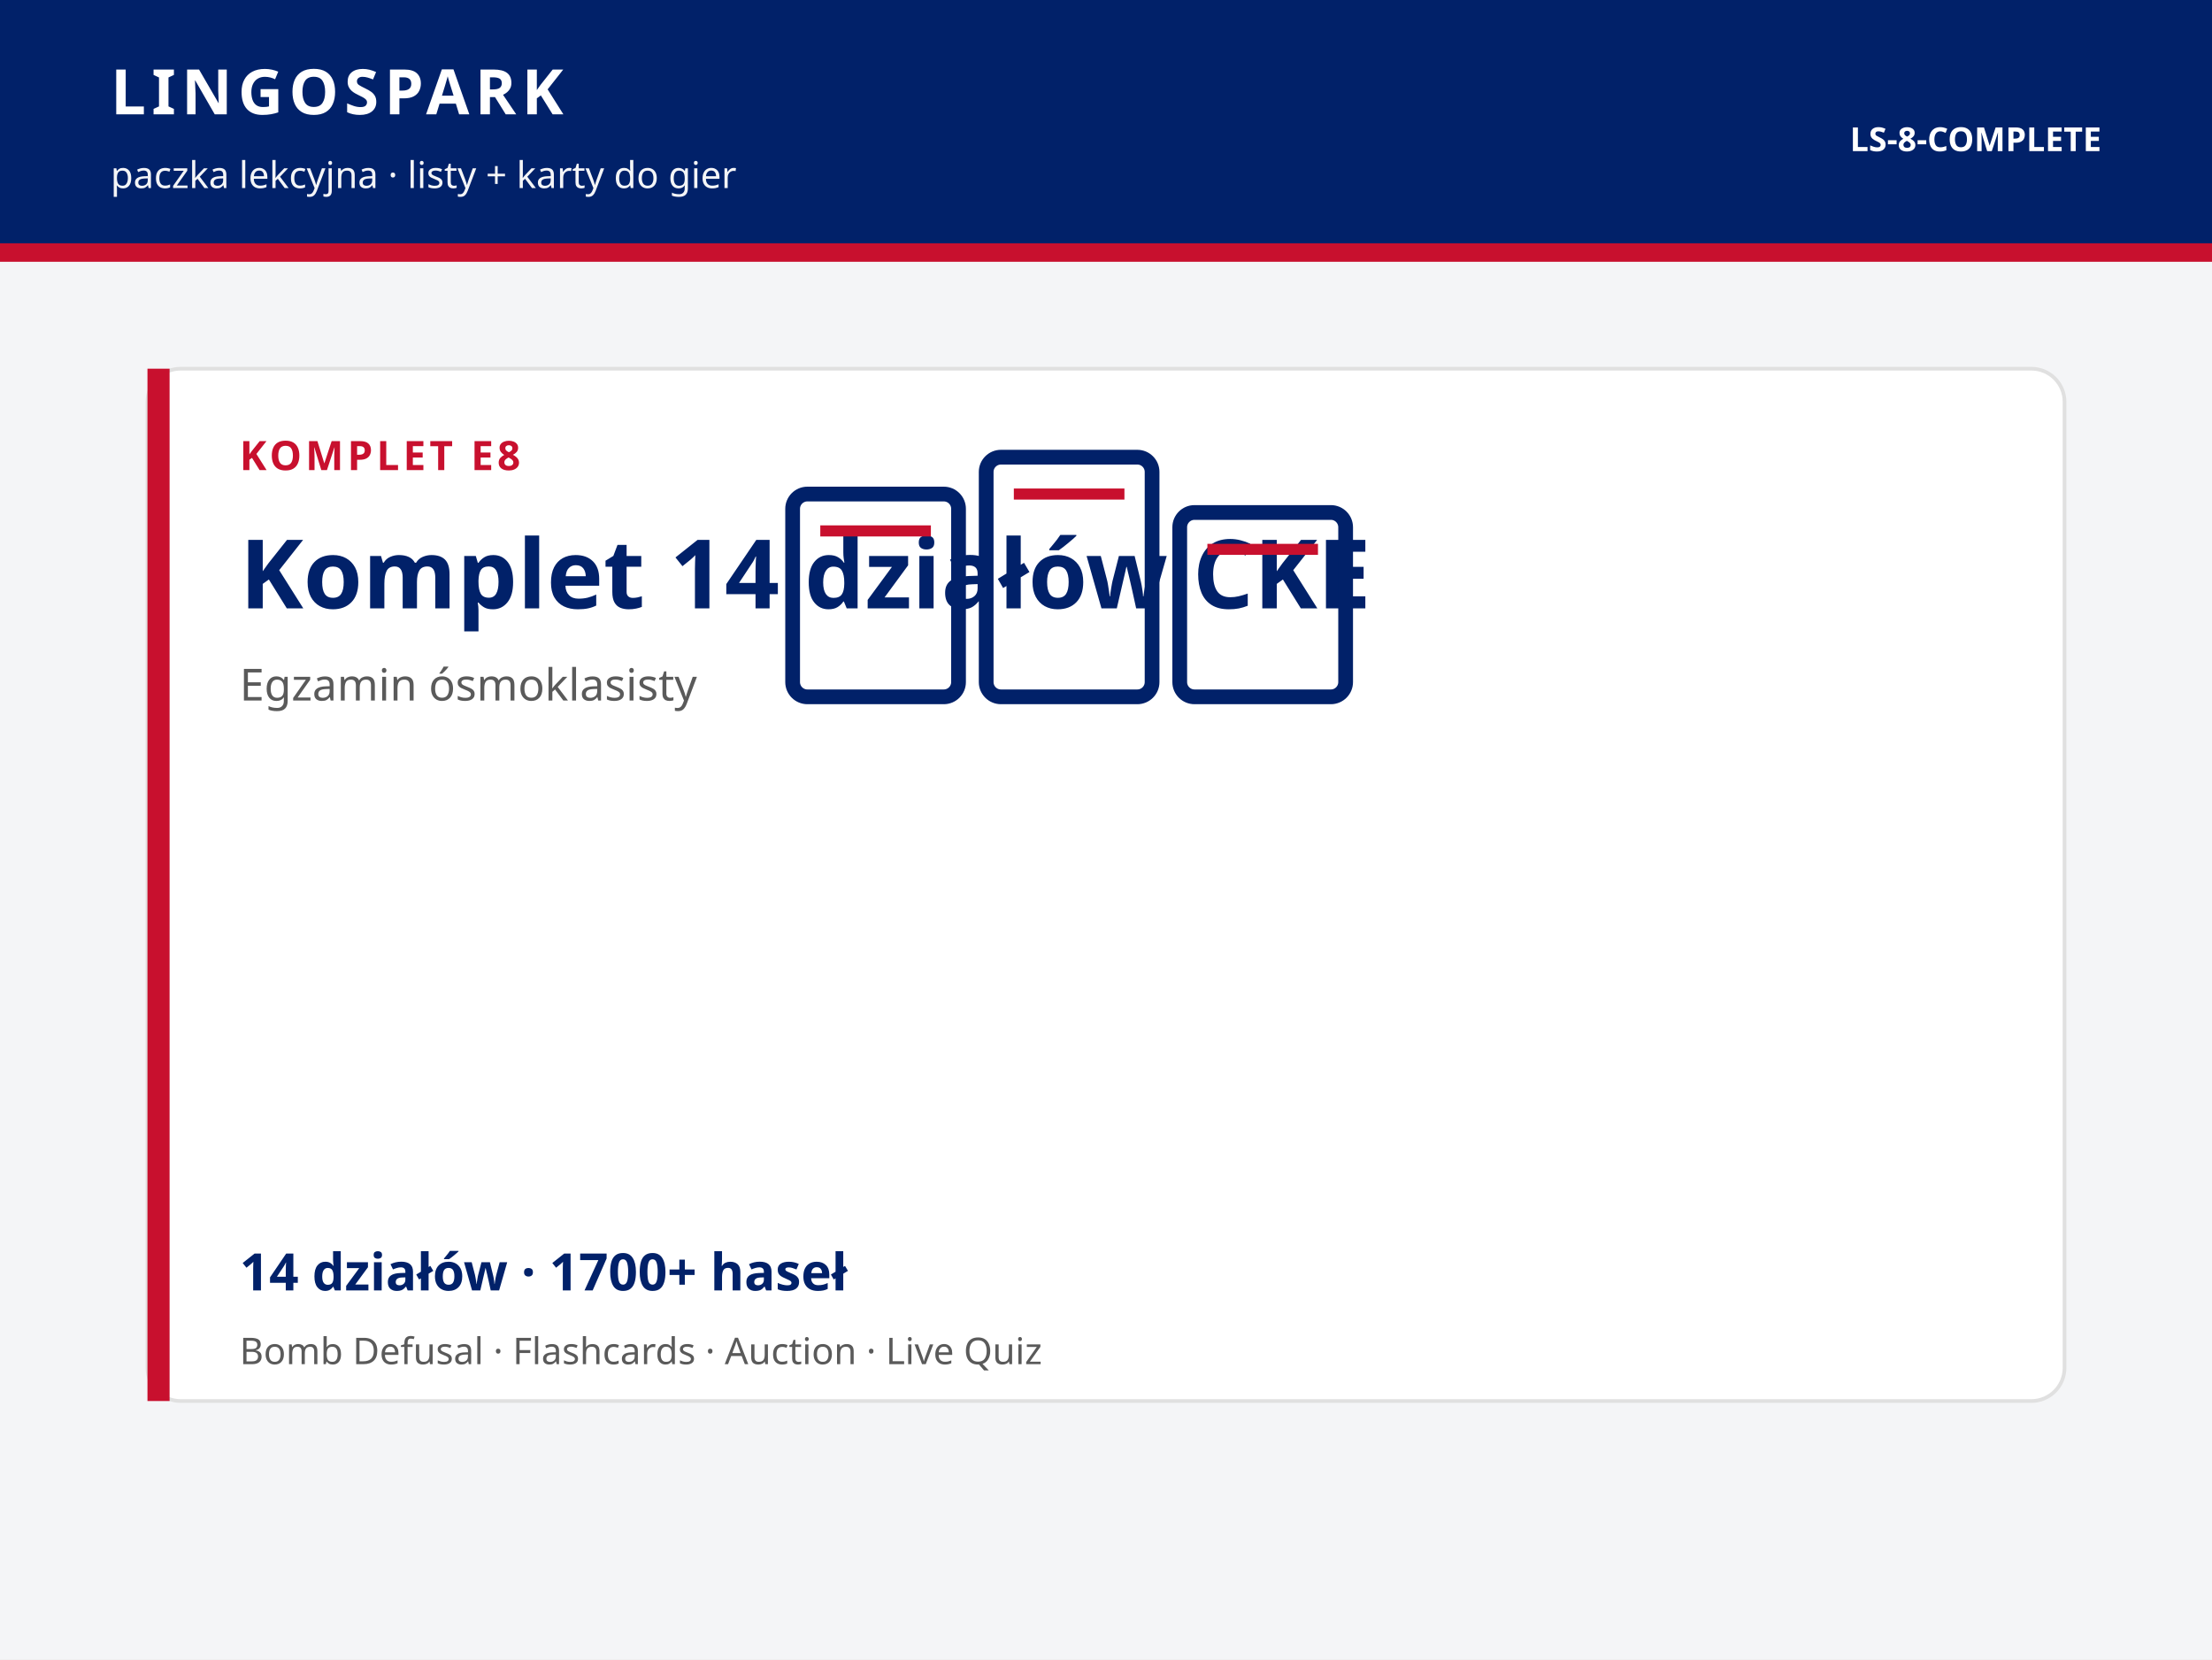
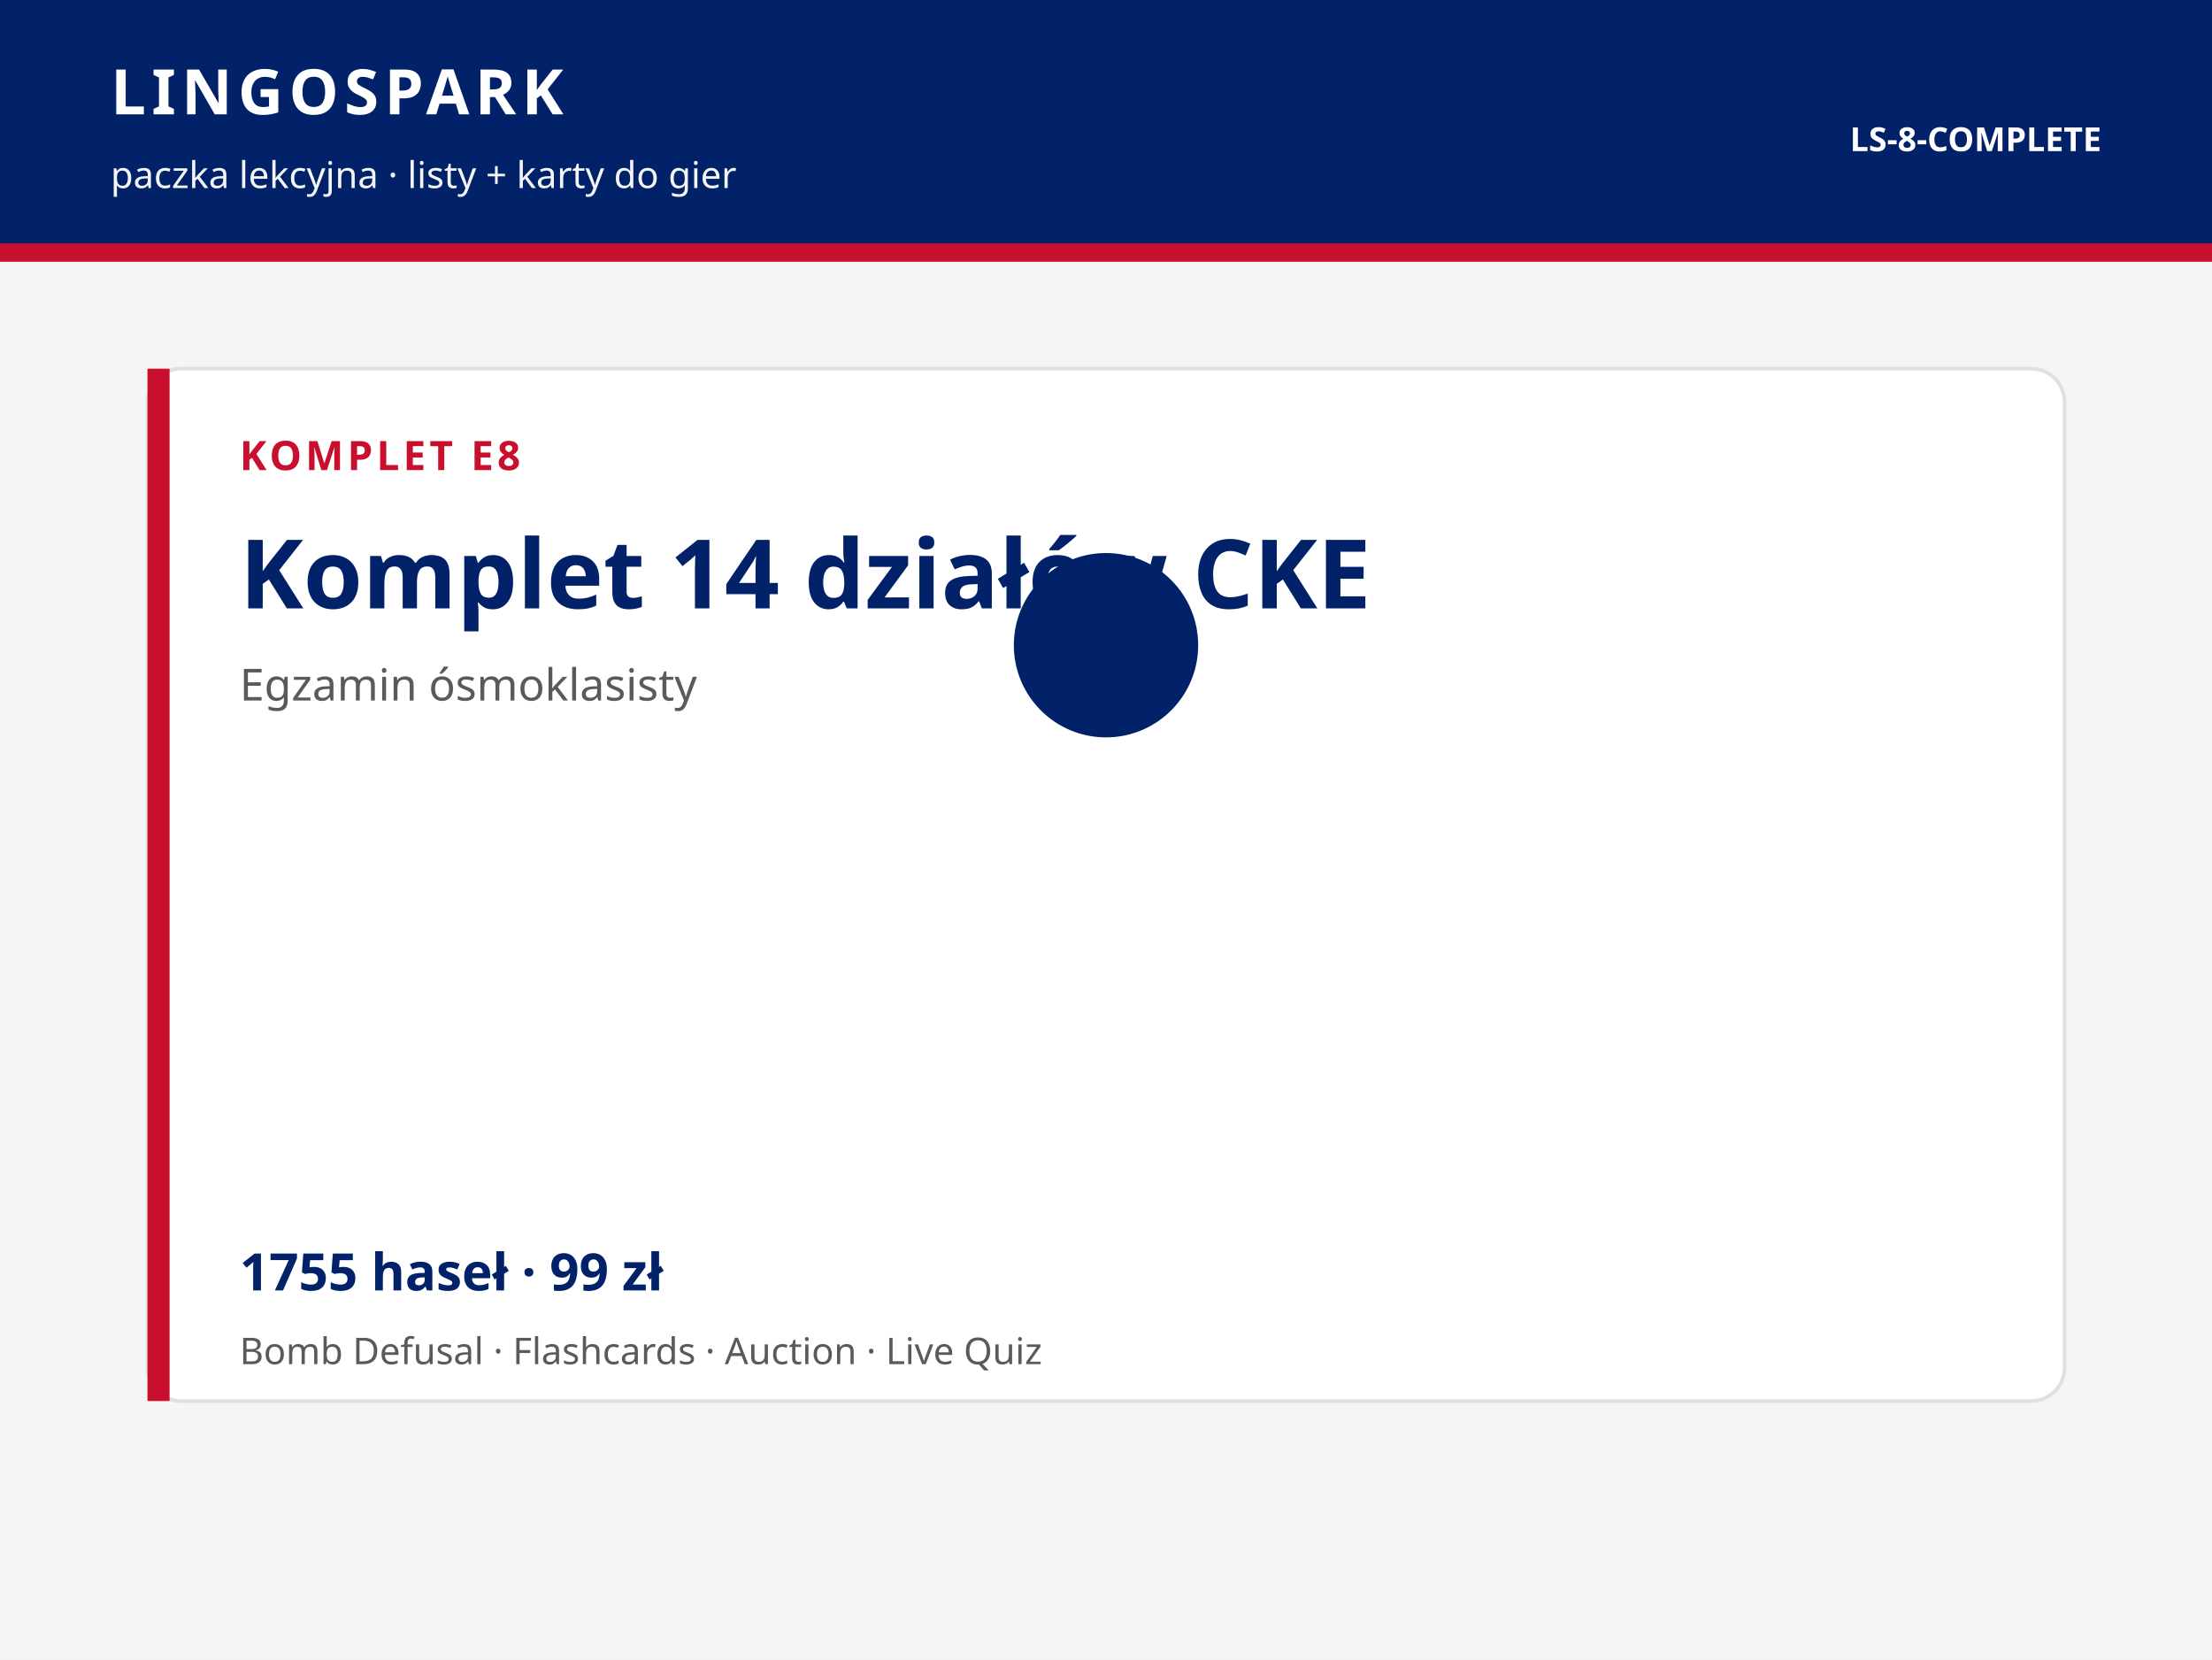
<svg xmlns="http://www.w3.org/2000/svg" viewBox="0 0 1200 900" width="1200" height="900">
  <rect width="1200" height="900" fill="#F4F5F7" />
  <rect width="1200" height="132" fill="#012169" />
  <text x="60" y="62" fill="#ffffff" font-family="Trebuchet MS, Segoe UI, sans-serif" font-size="34" font-weight="700" letter-spacing="3">LINGOSPARK</text>
  <text x="60" y="102" fill="#F4F5F7" font-family="Trebuchet MS, Segoe UI, sans-serif" font-size="20">paczka lekcyjna · listy + karty do gier</text>
  <text x="1140" y="82" text-anchor="end" fill="#ffffff" font-family="Trebuchet MS, Segoe UI, sans-serif" font-size="18" font-weight="700">LS-8-COMPLETE</text>
  <rect y="132" width="1200" height="10" fill="#C8102E" />
  <rect x="80" y="200" width="1040" height="560" rx="18" fill="#ffffff" stroke="#E0E0E0" stroke-width="2" />
  <rect x="80" y="200" width="12" height="560" fill="#C8102E" />
  <text x="130" y="255" fill="#C8102E" font-family="Trebuchet MS, Segoe UI, sans-serif" font-size="22" font-weight="700" letter-spacing="2">KOMPLET E8</text>
  <text x="130" y="330" fill="#012169" font-family="Trebuchet MS, Segoe UI, sans-serif" font-size="52" font-weight="700">Komplet 14 działów CKE</text>
  <text x="130" y="380" fill="#5A5A5A" font-family="Segoe UI, sans-serif" font-size="24">Egzamin ósmoklasisty</text>
-   <g fill="none" stroke="#012169" stroke-width="8" stroke-linejoin="round">
-     <rect x="430" y="268" width="90" height="110" rx="8" />
-     <rect x="535" y="248" width="90" height="130" rx="8" />
-     <rect x="640" y="278" width="90" height="100" rx="8" />
-     <path d="M445 288h60M550 268h60M655 298h60" stroke="#C8102E" stroke-width="6" />
-   </g>
-   <text x="130" y="700" fill="#012169" font-family="Trebuchet MS, Segoe UI, sans-serif" font-size="28" font-weight="700">14 działów · 1700+ haseł</text>
+   <circle cx="600" cy="350" r="50" fill="#012169" />
+   <text x="130" y="700" fill="#012169" font-family="Trebuchet MS, Segoe UI, sans-serif" font-size="28" font-weight="700">1755 haseł · 99 zł</text>
  <text x="130" y="740" fill="#5A5A5A" font-family="Segoe UI, sans-serif" font-size="20">Bomb Defusal · Flashcards · Auction · Live Quiz</text>
</svg>
